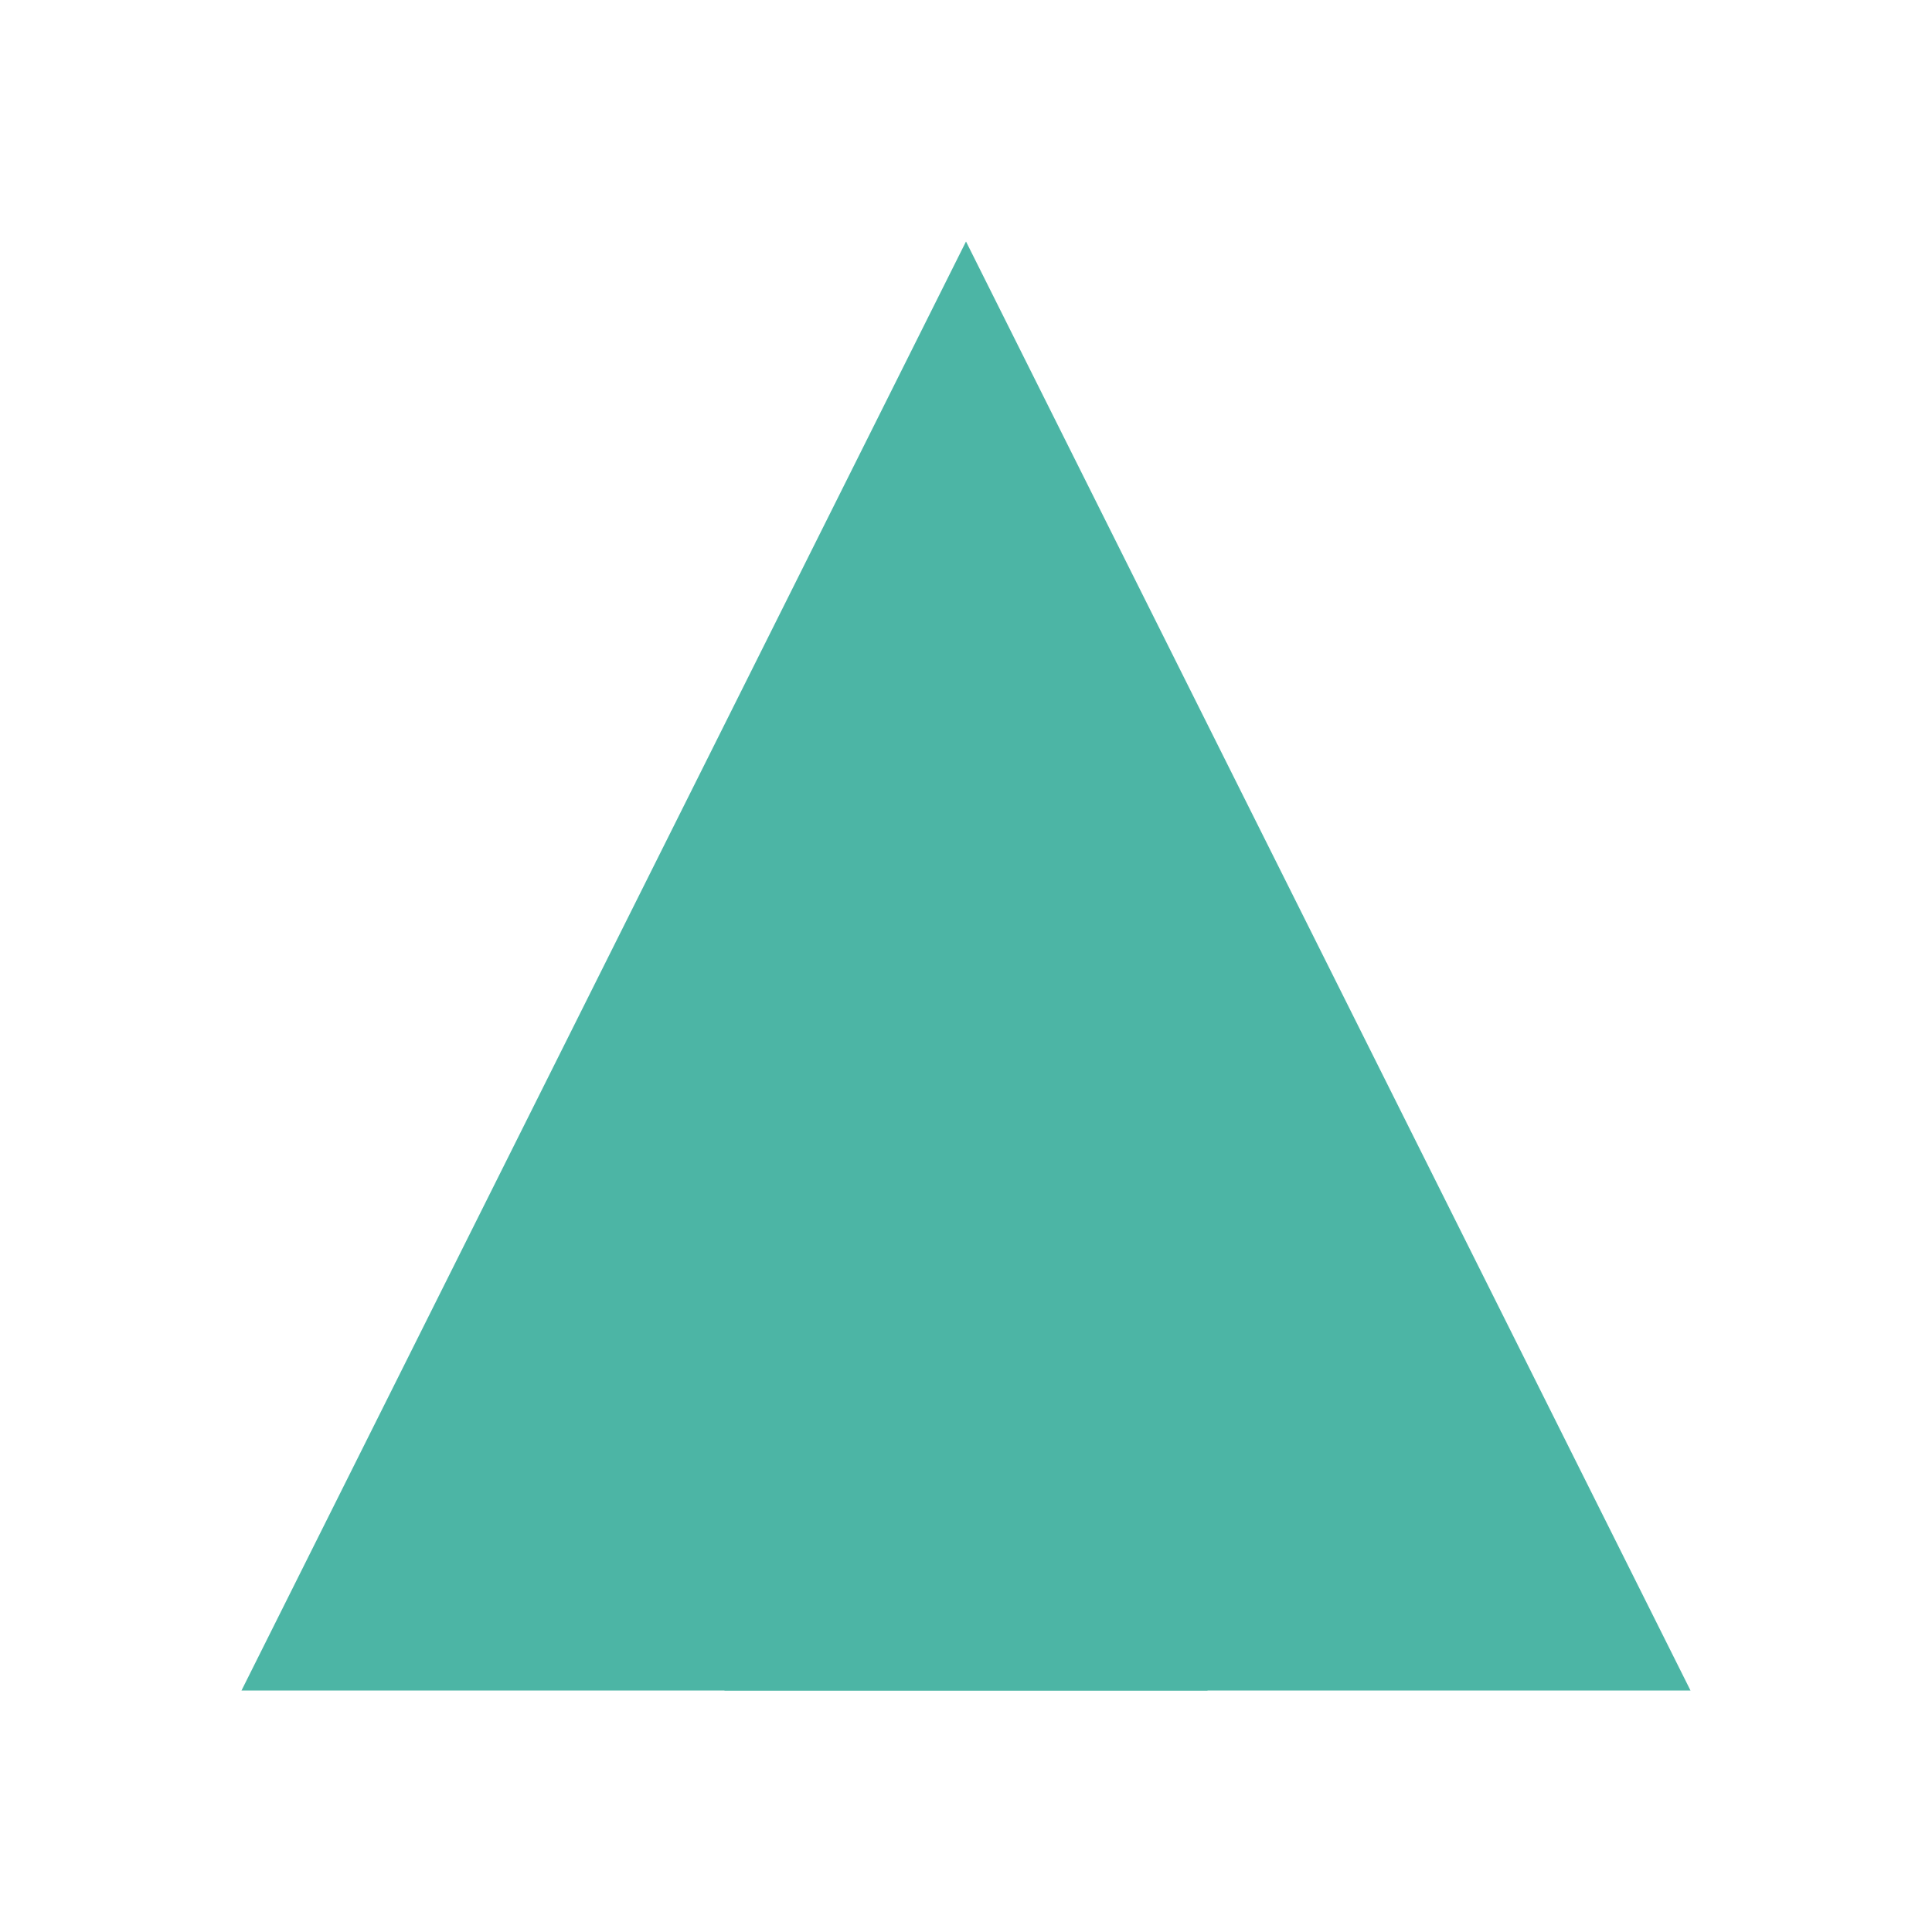
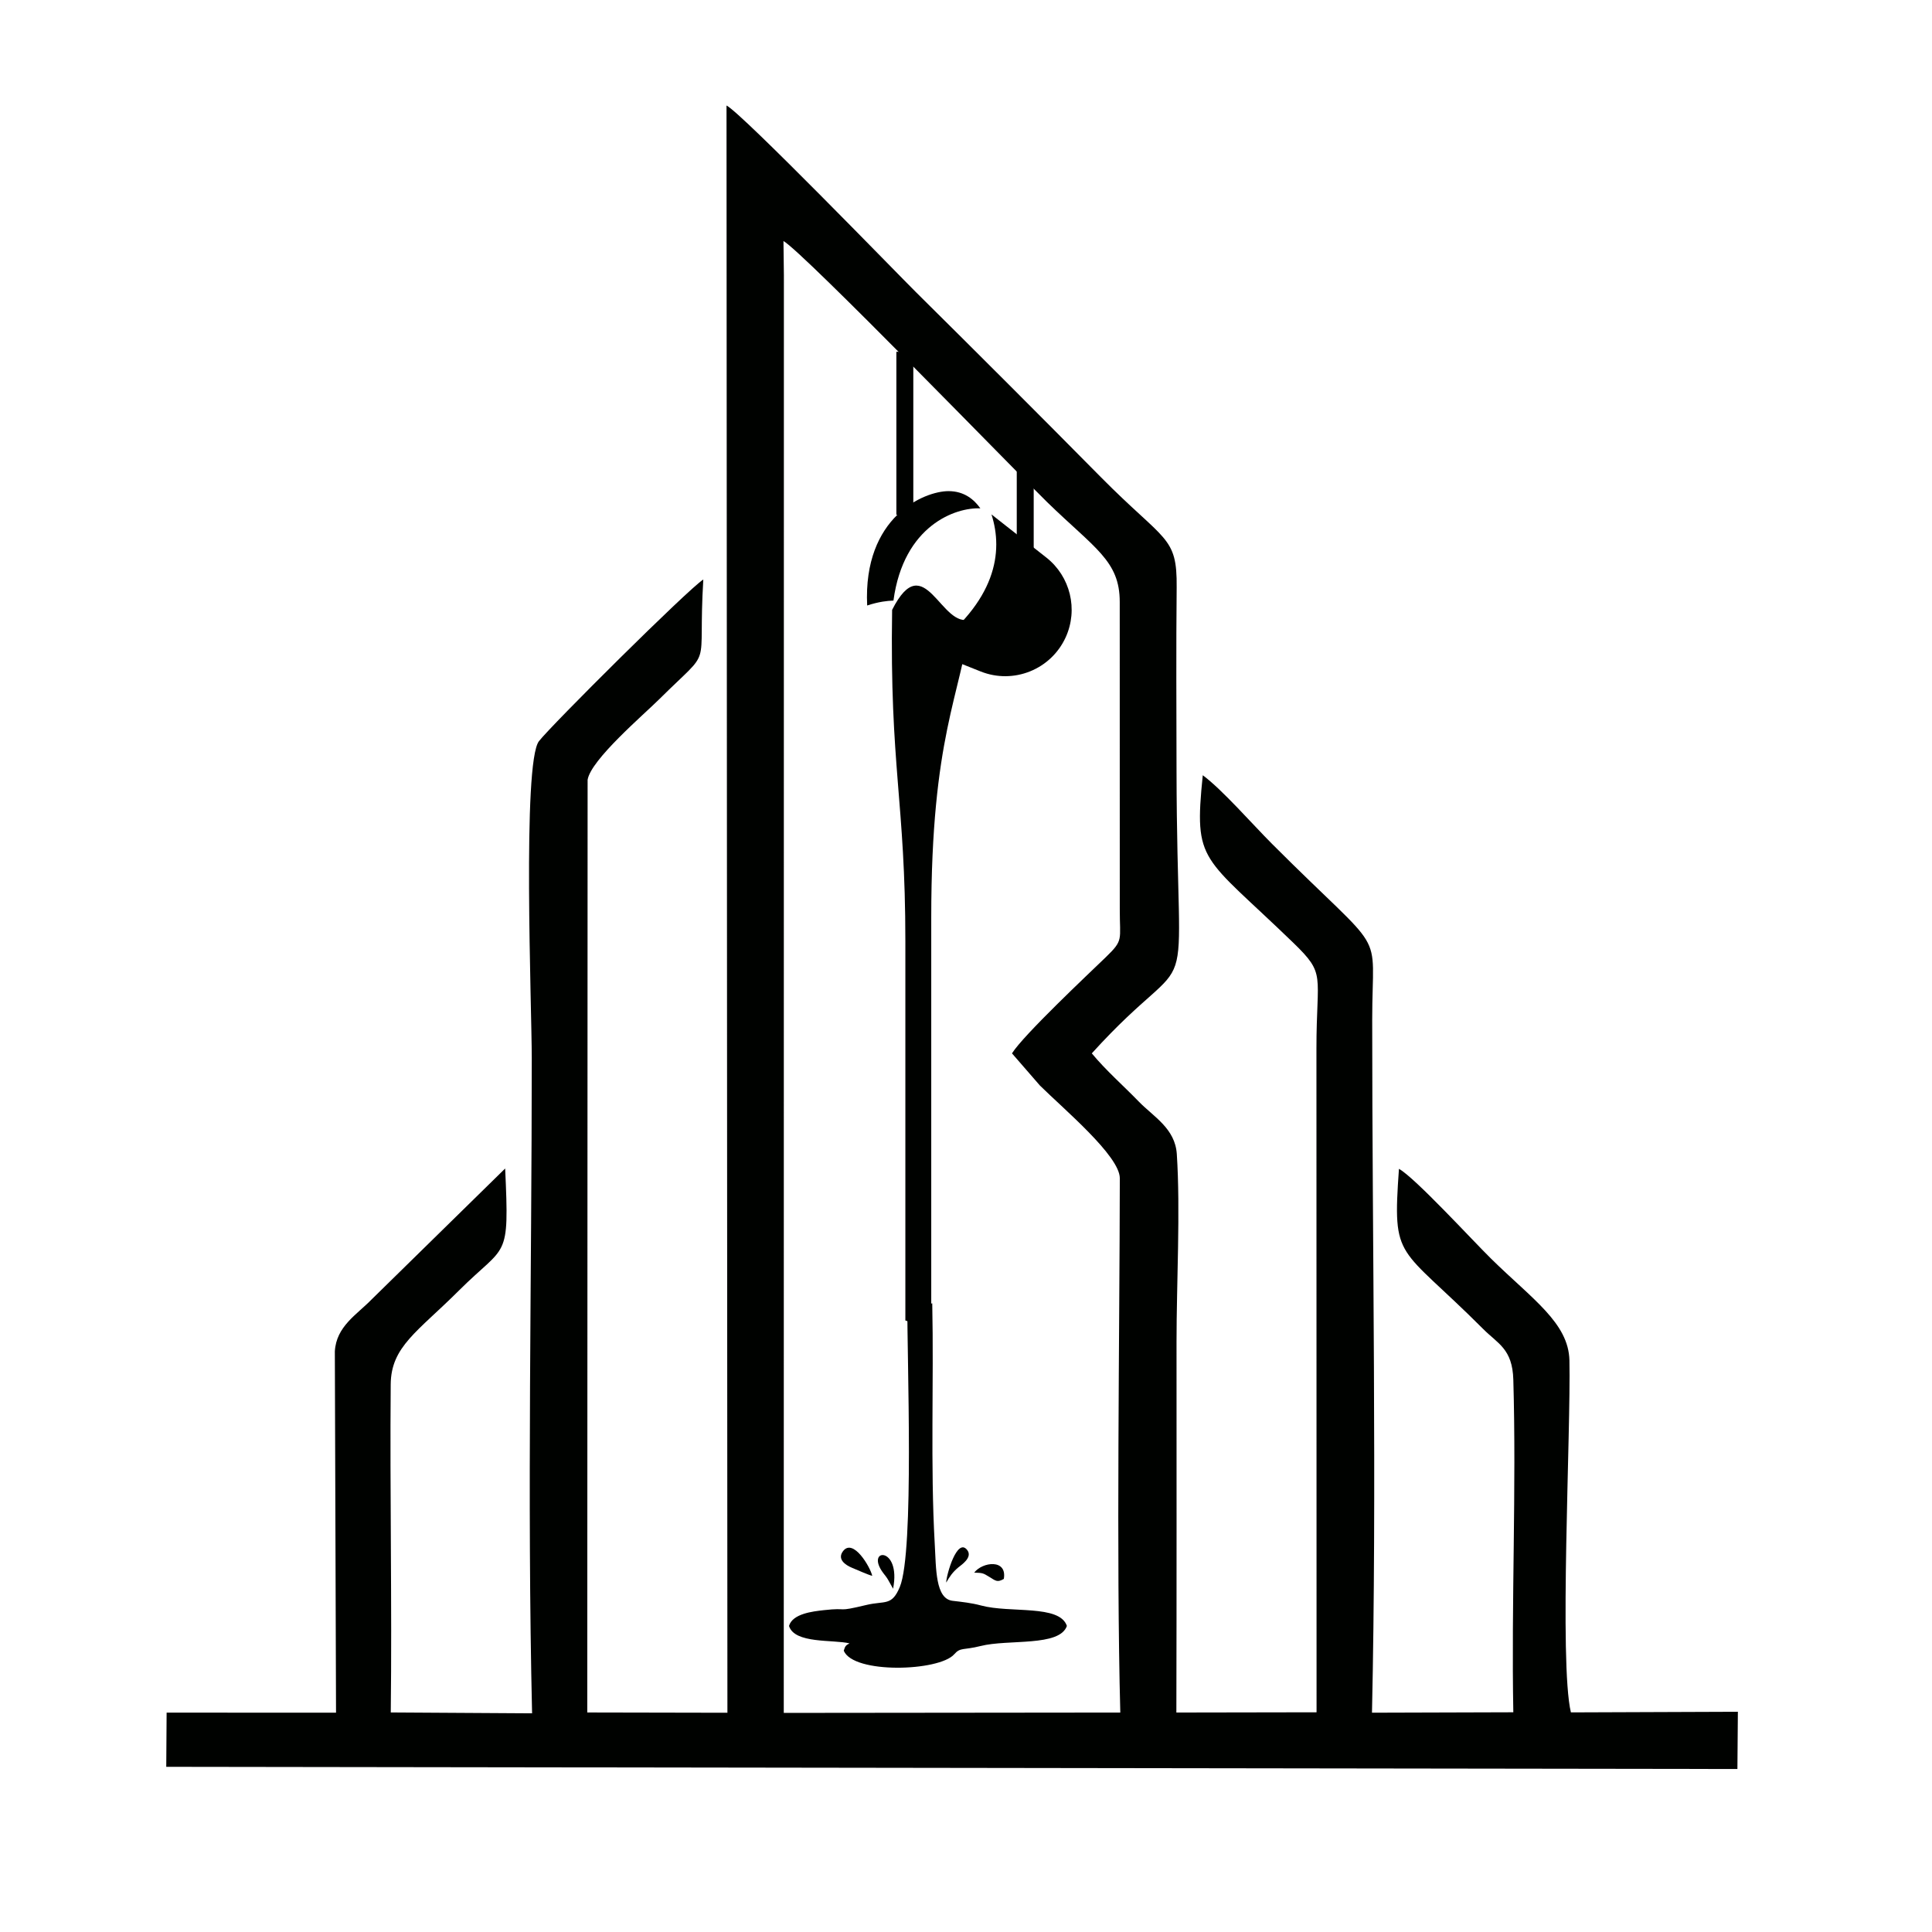
- <svg xmlns="http://www.w3.org/2000/svg" width="40" height="40" viewBox="0 0 40 40" fill="none">
-   <path d="M20 5L35 35H5L20 5Z" fill="#4CB5A5" />
-   <path d="M15 25H25V35H15V25Z" fill="#4CB5A5" />
+ <svg xmlns="http://www.w3.org/2000/svg" width="500" zoomAndPan="magnify" viewBox="0 0 375 375" height="500" preserveAspectRatio="xMidYMid meet" version="1.0">
+   <path fill="#000200" d="M 141.191 332.445 L 113.988 332.391 L 114.055 151.359 C 114.688 147.453 124.824 138.832 128.051 135.629 C 138.676 125.082 135.395 130.957 136.512 112.48 C 133.504 114.406 107.043 140.727 104.613 143.859 C 101.348 148.062 103.215 195.684 103.215 205.391 C 103.215 247.48 102.301 290.59 103.277 332.555 L 75.848 332.387 C 76.098 311.125 75.66 289.883 75.836 268.719 C 75.895 261.352 81.02 258.531 89.09 250.48 C 98.332 241.266 98.871 244.887 98.051 226.805 L 72.148 252.203 C 69.262 255.18 65.27 257.426 64.992 262.305 L 65.223 332.43 L 32.34 332.422 L 32.27 342.938 L 337.23 343.363 L 337.32 332.254 L 304.91 332.375 C 302.598 322.645 304.922 277.879 304.625 264.059 C 304.465 256.773 297.41 252.164 289.426 244.316 C 285.793 240.746 274.625 228.562 271.535 226.871 C 270.254 245.051 271.367 241.414 287.887 257.961 C 290.738 260.82 293.562 261.805 293.734 267.781 C 294.348 289.062 293.336 310.953 293.734 332.352 L 266.301 332.434 C 267.258 288.84 266.34 242.172 266.344 197.934 C 266.344 179.238 269.602 186.527 246.891 163.785 C 243.109 159.996 237.215 153.25 233.457 150.473 C 231.703 167.711 233.309 165.859 251.008 182.973 C 257.461 189.211 255.52 188.918 255.52 203.527 L 255.543 332.355 L 228.332 332.402 C 228.395 308.398 228.363 284.395 228.363 260.395 C 228.363 249.105 229.137 234.922 228.418 224 C 228.086 219.023 223.93 216.785 221.07 213.848 C 217.91 210.594 214.715 207.824 211.918 204.457 C 233.121 181.074 228.445 200.488 228.363 149.453 C 228.344 137.645 228.273 125.793 228.391 113.988 C 228.488 103.973 226.156 105.234 213.66 92.598 C 201.582 80.379 189.977 68.785 177.781 56.703 C 174.496 53.453 144.043 22.02 141.016 20.477 Z M 152.152 53.426 L 152.129 332.473 L 217.449 332.406 C 216.656 302.387 217.316 258.895 217.355 228.699 C 217.359 224.359 206.395 215.207 201.844 210.695 L 196.426 204.457 C 198.668 200.887 211.164 189.141 214.617 185.809 C 218.137 182.41 217.336 182.551 217.348 176.492 L 217.34 116.824 C 217.34 108.832 212.484 106.453 203.227 97.441 C 197.664 92.027 155.863 48.895 152.07 46.785 Z M 152.152 53.426 " fill-opacity="1" fill-rule="evenodd" />
+   <path fill="#000200" d="M 175.73 256.305 C 175.73 256.305 175.73 197.871 175.73 182.727 C 175.73 155.43 172.676 148.996 173.16 118.379 C 179.469 105.902 182.703 122.379 188.398 120.137 C 186.484 135.148 180.754 142.754 180.754 178.113 C 180.754 213.082 180.754 258.012 180.754 258.012 Z M 175.73 256.305 " fill-opacity="1" fill-rule="evenodd" />
+   <path fill="#000200" d="M 173.984 68.281 L 177.273 68.281 L 177.273 99.93 L 173.984 99.93 Z M 173.984 68.281 " fill-opacity="1" fill-rule="evenodd" />
+   <path fill="#000200" d="M 197.352 81.59 L 200.641 81.59 L 200.641 106.355 L 197.352 106.355 Z M 197.352 81.59 " fill-opacity="1" fill-rule="evenodd" />
+   <path fill="#000200" d="M 168.316 117.527 C 169.363 117.18 170.359 116.938 171.305 116.781 C 172.035 116.664 172.738 116.594 173.418 116.57 C 175.395 101.922 185.559 98.441 190.289 98.676 C 189.062 96.949 187.16 95.328 184.098 95.328 C 179.426 95.328 167.496 100.266 168.316 117.527 Z M 168.316 117.527 " fill-opacity="1" fill-rule="evenodd" />
+   <path fill="#000200" d="M 192.445 99.848 C 194.77 107.102 193.438 116.715 180.293 126.328 L 190.344 130.332 C 196.727 132.875 203.984 129.961 206.844 123.711 C 209.316 118.297 207.762 111.891 203.082 108.211 Z M 192.445 99.848 " fill-opacity="1" fill-rule="evenodd" />
+   <path fill="#000200" d="M 176.117 253.086 C 176.031 263.234 177.496 301.18 174.656 308.02 C 173.09 311.797 171.773 310.66 168.176 311.52 C 161.973 313.004 164.988 311.961 159.898 312.531 C 157.734 312.773 153.82 313.219 153.148 315.594 C 154.207 319.09 161.727 318.211 164.891 318.977 C 164.191 319.352 164.043 319.469 163.773 320.398 C 165.648 324.961 182.285 324.414 185.207 321.098 C 186.445 319.688 186.941 320.348 190.332 319.492 C 195.727 318.129 205.664 319.676 207.082 315.594 C 205.68 311.383 196.078 313.156 190.406 311.621 C 188.551 311.121 186.762 310.938 184.891 310.715 C 181.547 310.32 181.707 304.496 181.43 299.629 C 180.574 284.41 181.27 268.391 180.949 252.961 C 178.902 253.848 178.234 253.387 176.117 253.086 Z M 176.117 253.086 " fill-opacity="1" fill-rule="evenodd" />
+   <path fill="#000200" d="M 169.301 305.863 C 168.941 304.203 165.621 298.492 163.641 301.066 C 162.434 302.641 164.098 303.781 165.355 304.297 C 166.121 304.613 168.75 305.781 169.301 305.863 Z M 169.301 305.863 " fill-opacity="1" fill-rule="evenodd" />
+   <path fill="#000200" d="M 189.094 305.246 C 190.742 305.305 190.781 305.312 192.012 306.066 C 193.297 306.859 193.574 307.191 194.84 306.469 C 195.531 302.531 190.684 303.152 189.094 305.246 Z M 189.094 305.246 " fill-opacity="1" fill-rule="evenodd" />
+   <path fill="#000200" d="M 173.348 308.371 C 174.984 299.973 167.773 300.465 171.457 305.352 C 171.738 305.727 172.117 306.152 172.414 306.699 Z M 173.348 308.371 " fill-opacity="1" fill-rule="evenodd" />
+   <path fill="#000200" d="M 183.656 307.18 C 184.328 306.016 184.887 305.172 186.031 304.215 C 186.566 303.766 188.867 302.297 187.727 300.848 C 185.777 298.371 183.691 305.641 183.656 307.18 Z M 183.656 307.18 " fill-opacity="1" fill-rule="evenodd" />
</svg>
